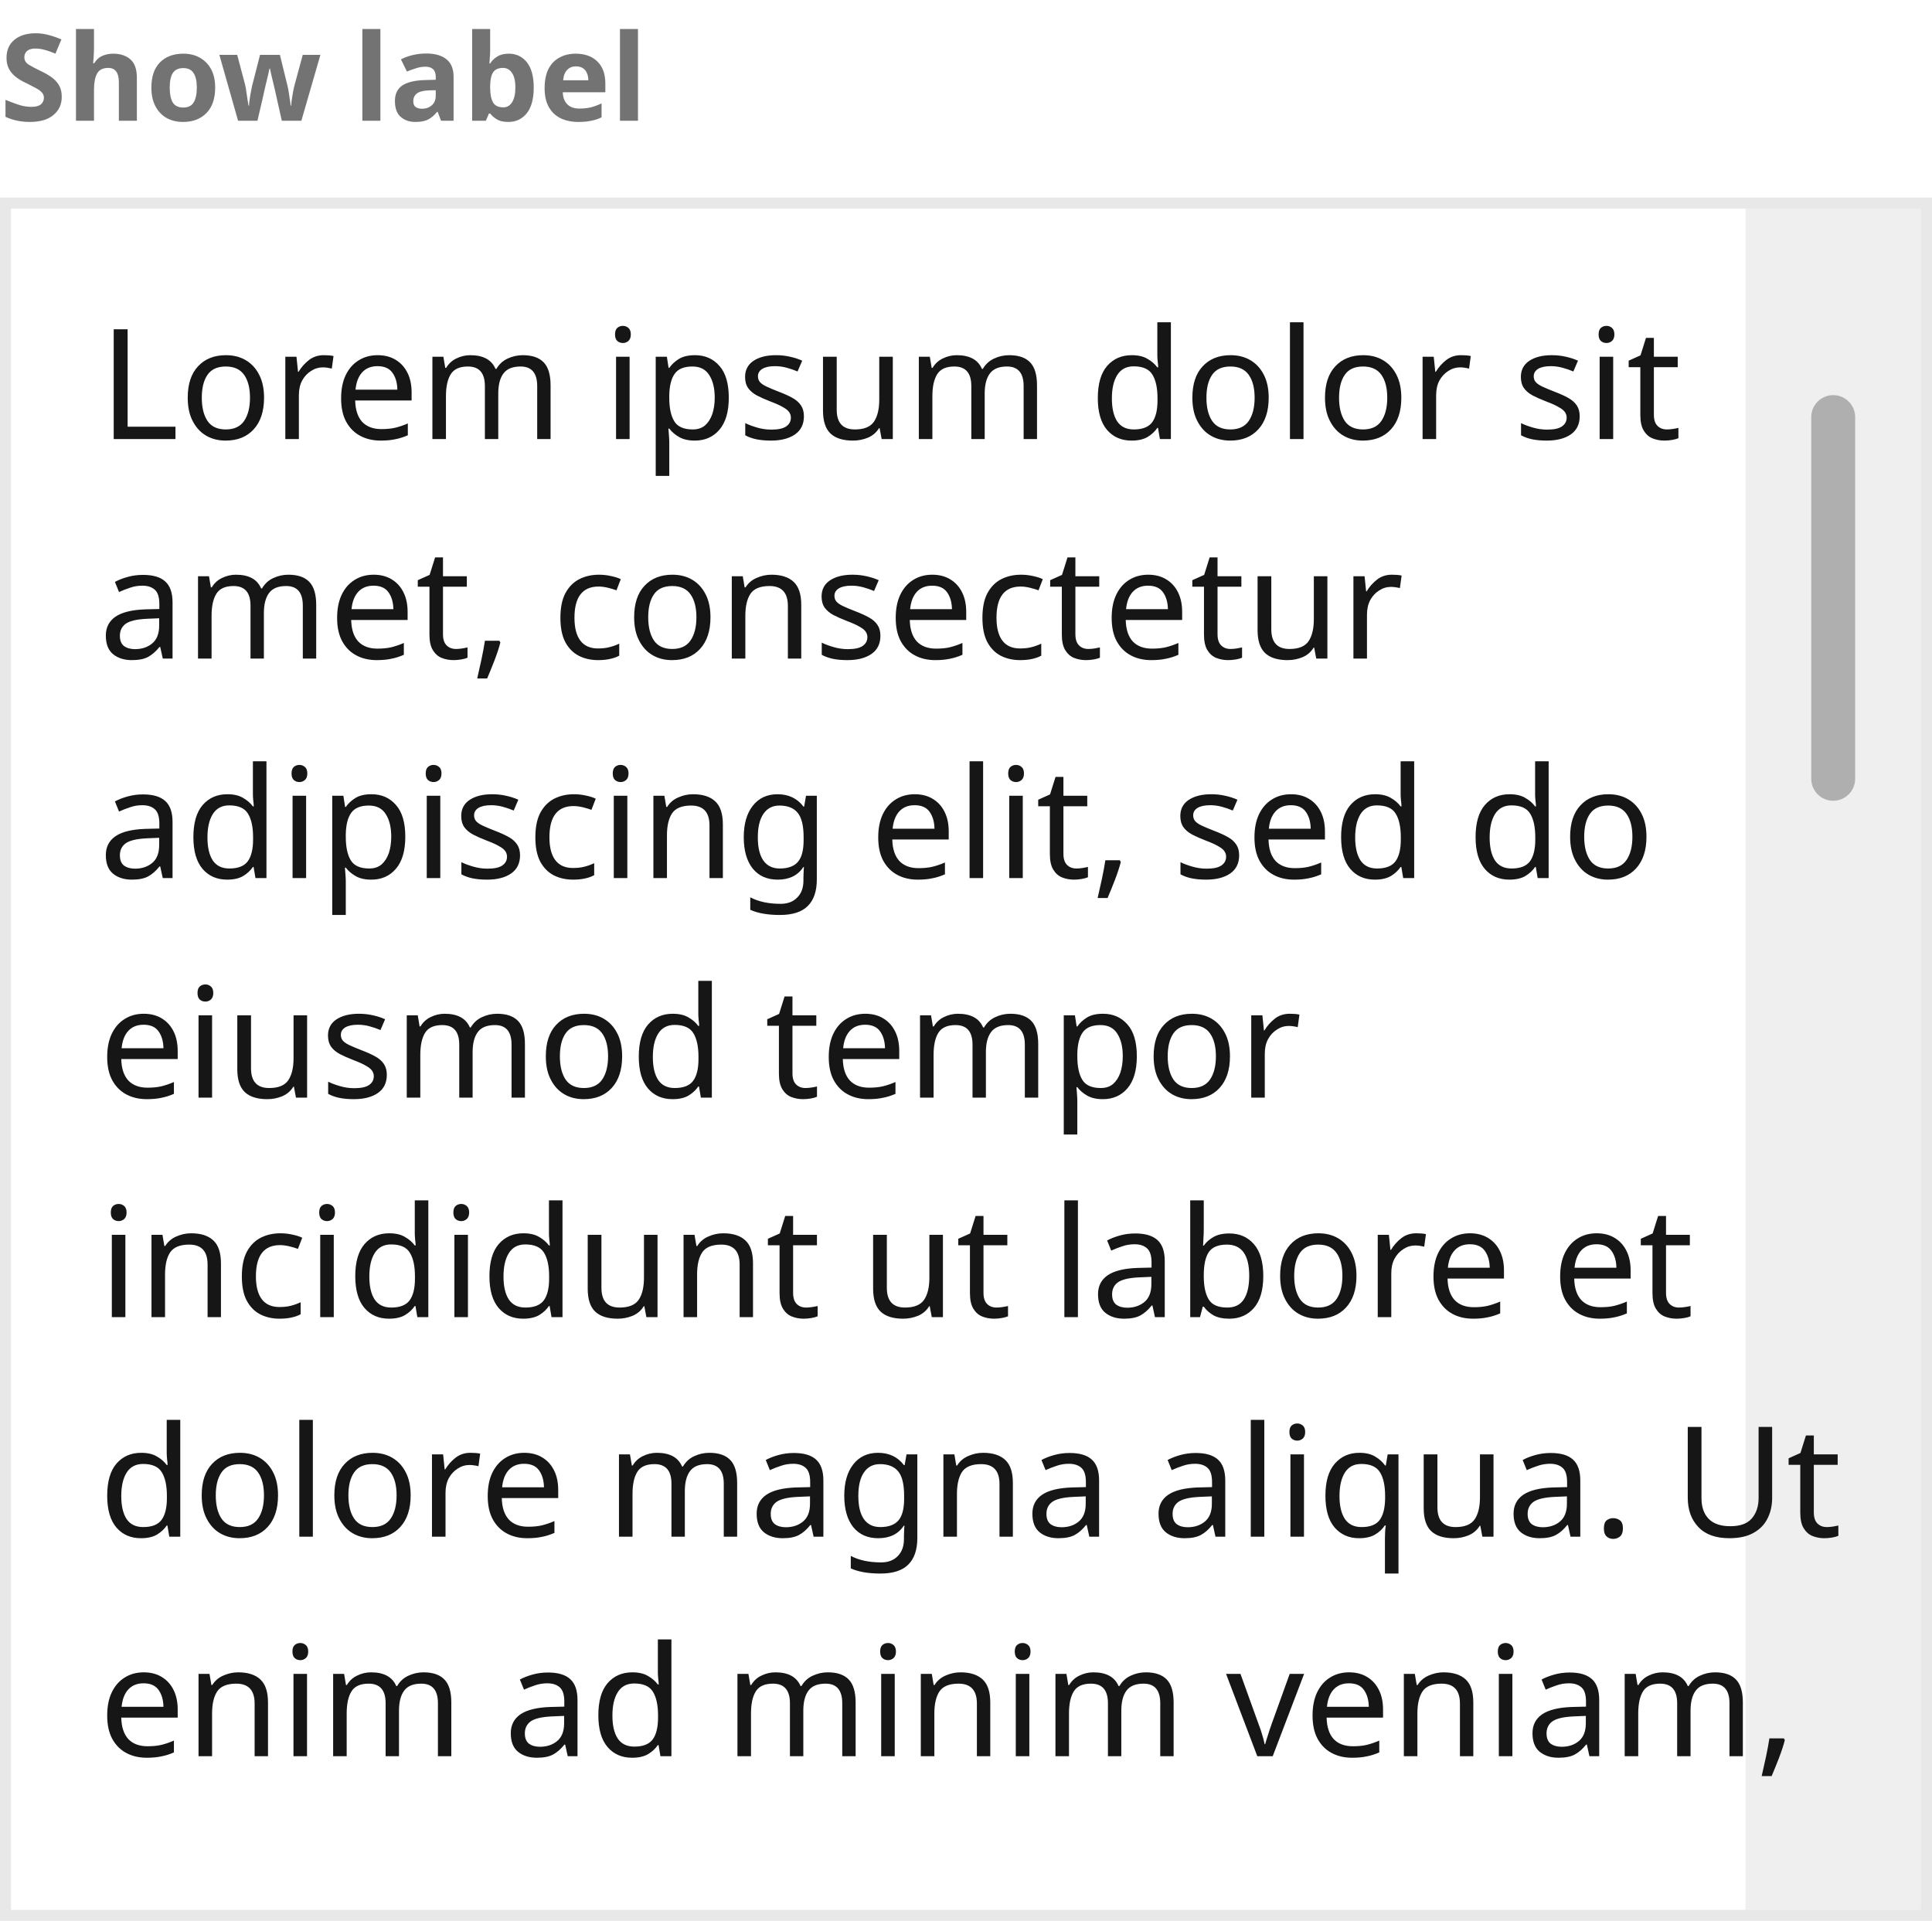
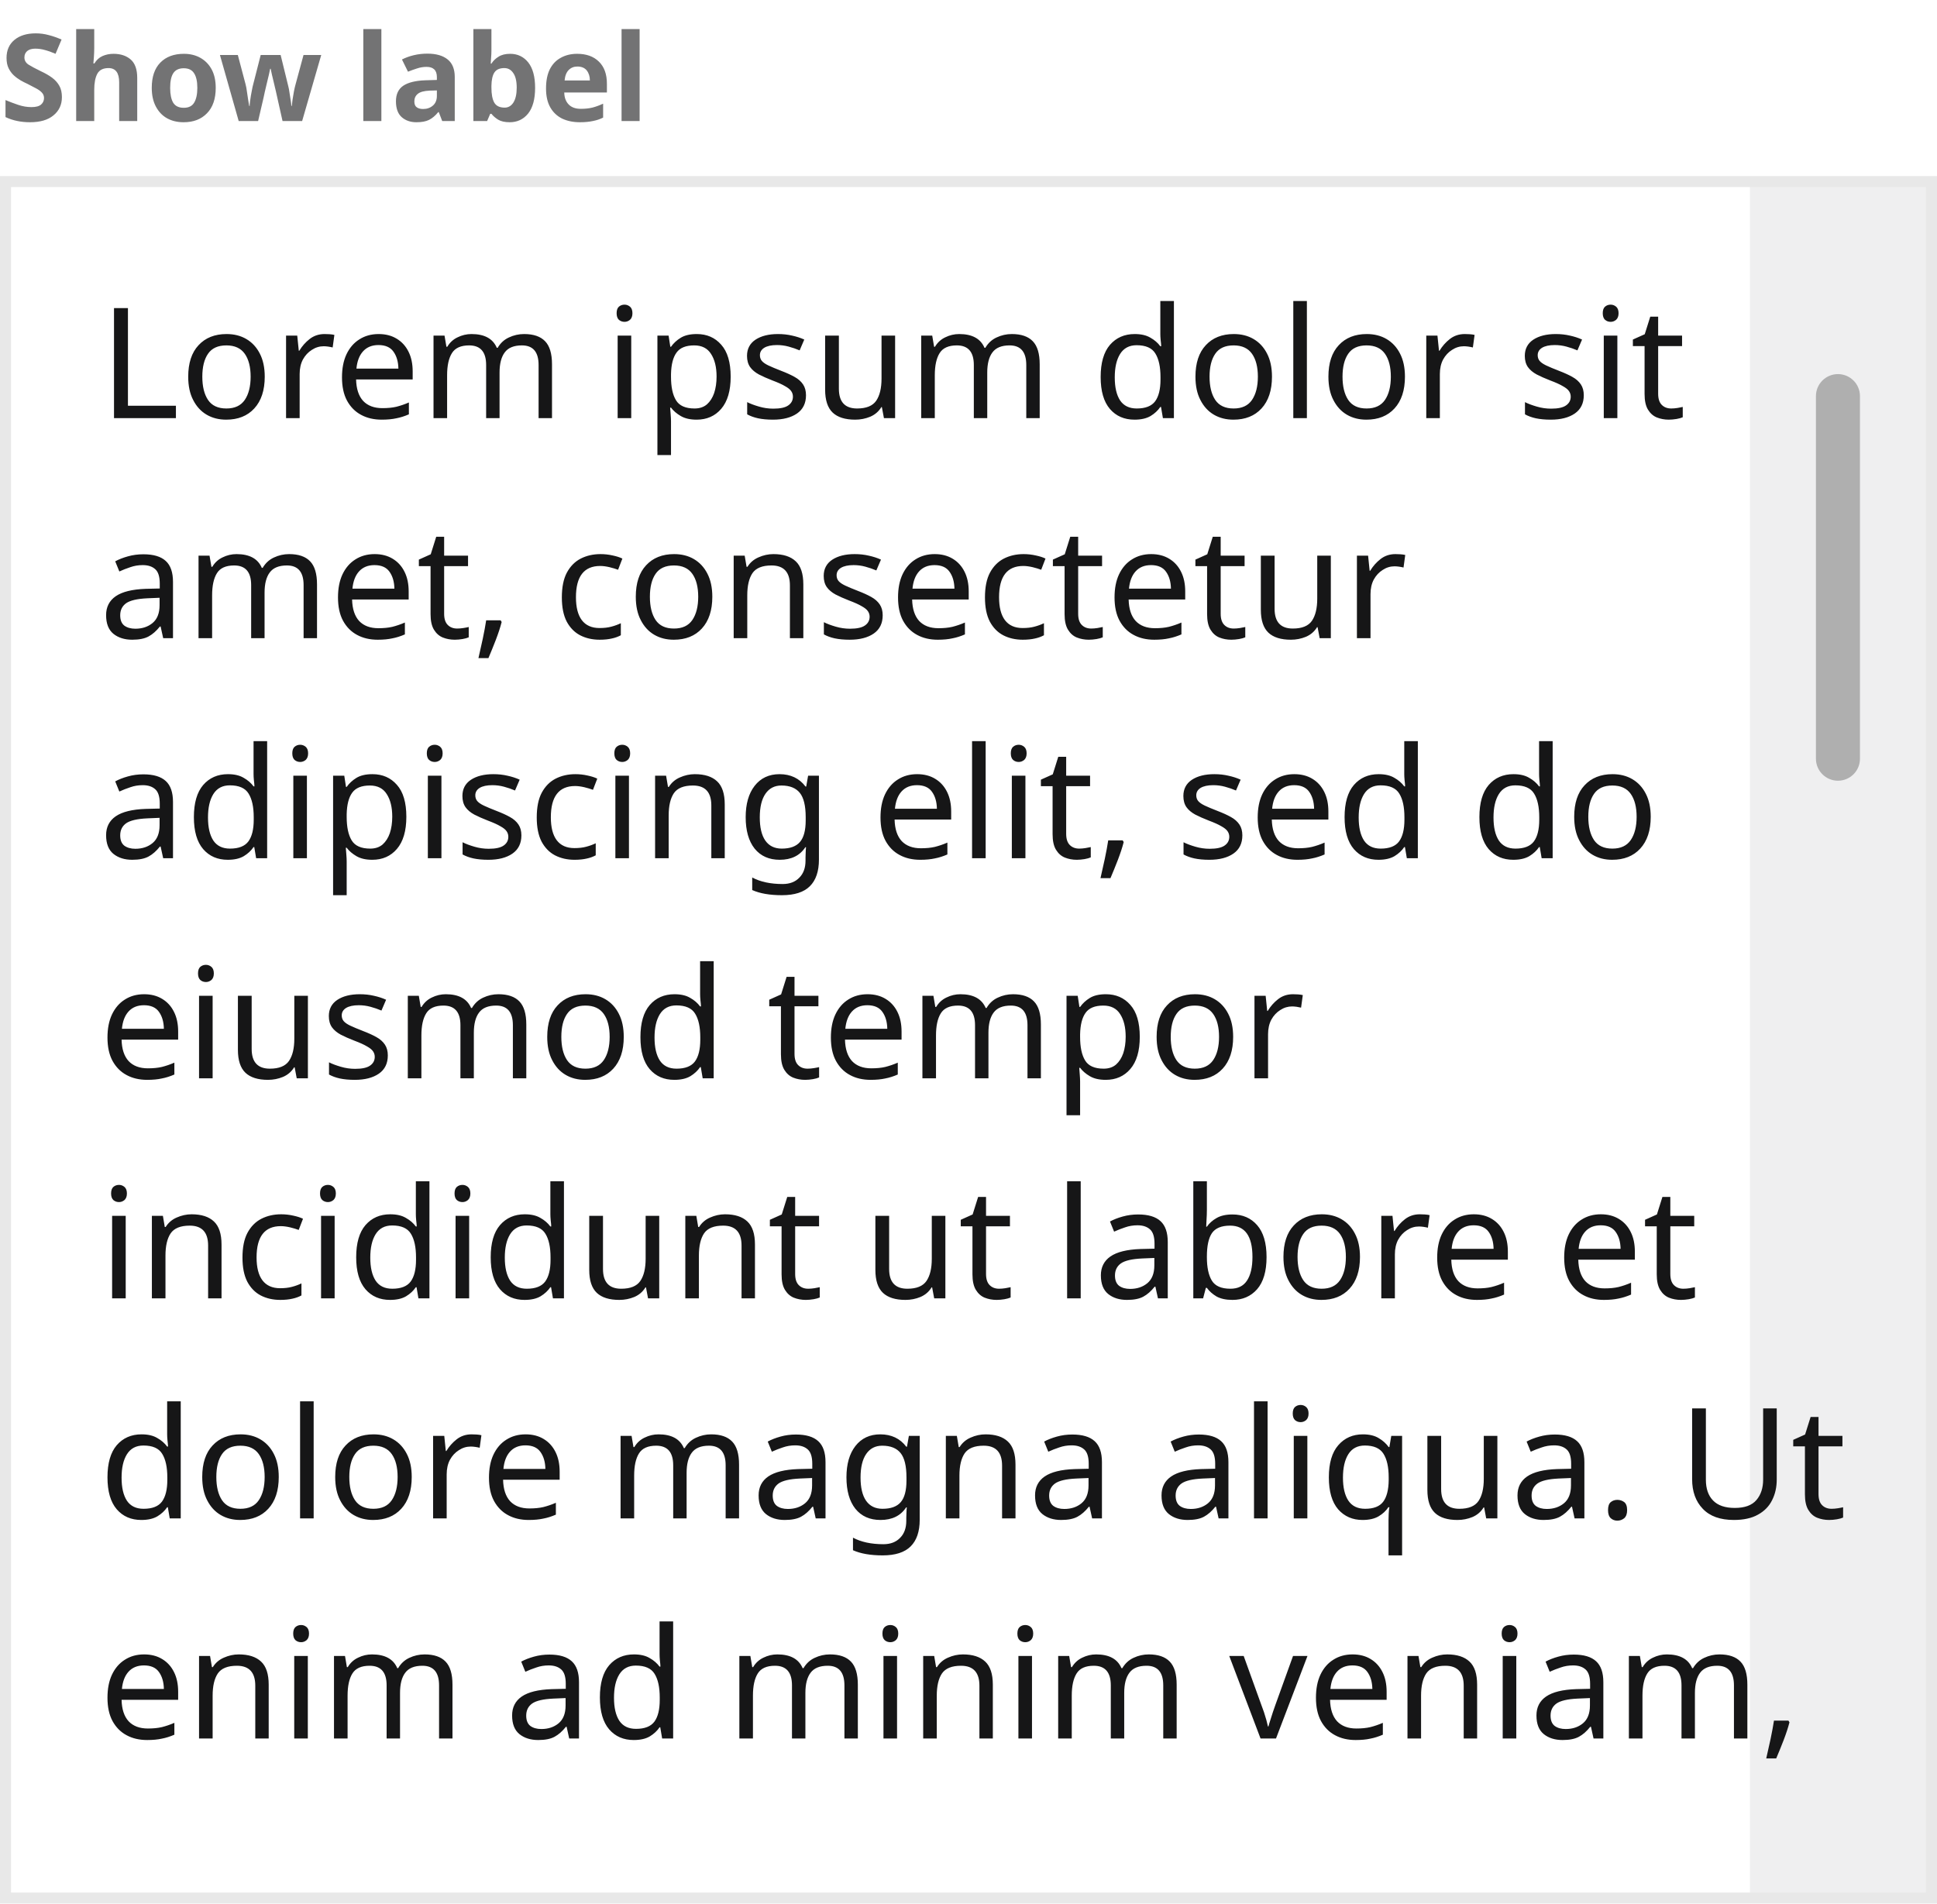
- <svg xmlns="http://www.w3.org/2000/svg" id="Inputs_TextContainer_Readonly" width="176" height="175" viewBox="0 0 176 175">
+ <svg xmlns="http://www.w3.org/2000/svg" id="Inputs_TextContainer_Readonly" width="176" height="173" viewBox="0 0 176 173">
  <defs>
    <clipPath id="clip-path">
      <rect y="1" width="176" height="14" fill="none" />
    </clipPath>
  </defs>
-   <g id="Background_Group" data-name="Background Group" transform="translate(0 18)">
+   <g id="Background_Group" data-name="Background Group" transform="translate(0 16)">
    <g id="Line" fill="none" stroke="#161617" stroke-width="1" opacity="0.1">
      <rect width="176" height="157" stroke="none" />
      <rect x="0.5" y="0.5" width="175" height="156" fill="none" />
    </g>
  </g>
-   <text id="Lorem_ipsum_dolor_sit_amet_consectetur_adipiscing_elit_sed_do_eiusmod_tempor_incididunt_ut_labore_et_dolore_magna_aliqua._Ut_enim_ad_minim_veniam_quis_nostrud_exercitation_ullamco_laboris_nisi_ut_aliquip_ex_ea_commodo_consequat._Duis_aute_irure_dolor_in" data-name="Lorem ipsum dolor sit amet, consectetur adipiscing elit, sed do eiusmod tempor incididunt ut labore et dolore magna aliqua. Ut enim ad minim veniam, quis nostrud exercitation ullamco laboris nisi ut aliquip ex ea commodo consequat. Duis aute irure dolor in" transform="translate(9 26)" fill="#161617" font-size="14" font-family="SourceSansPro-Regular, Source Sans Pro">
+   <text id="Lorem_ipsum_dolor_sit_amet_consectetur_adipiscing_elit_sed_do_eiusmod_tempor_incididunt_ut_labore_et_dolore_magna_aliqua._Ut_enim_ad_minim_veniam_quis_nostrud_exercitation_ullamco_laboris_nisi_ut_aliquip_ex_ea_commodo_consequat._Duis_aute_irure_dolor_in" data-name="Lorem ipsum dolor sit amet, consectetur adipiscing elit, sed do eiusmod tempor incididunt ut labore et dolore magna aliqua. Ut enim ad minim veniam, quis nostrud exercitation ullamco laboris nisi ut aliquip ex ea commodo consequat. Duis aute irure dolor in" transform="translate(9 24)" fill="#161617" font-size="14" font-family="SourceSansPro-Regular, Source Sans Pro">
    <tspan x="0" y="14">Lorem ipsum dolor sit </tspan>
    <tspan x="0" y="34">amet, consectetur </tspan>
    <tspan x="0" y="54">adipiscing elit, sed do </tspan>
    <tspan x="0" y="74">eiusmod tempor </tspan>
    <tspan x="0" y="94">incididunt ut labore et </tspan>
    <tspan x="0" y="114">dolore magna aliqua. Ut </tspan>
    <tspan x="0" y="134">enim ad minim veniam, </tspan>
  </text>
-   <g id="Navigation_Scrollbar_16" transform="translate(159 19)">
+   <g id="Navigation_Scrollbar_16" transform="translate(159 17)">
    <rect id="White_Background" data-name="White Background" width="16" height="155" fill="#161617" opacity="0.07" />
    <rect id="Drag_Handle" data-name="Drag Handle" width="4" height="36.954" rx="2" transform="translate(6 17)" fill="#161617" opacity="0.3" />
  </g>
  <g id="Label_L" data-name="Label L" transform="translate(0 -1)" clip-path="url(#clip-path)" style="isolation: isolate">
    <text id="Show_label" data-name="Show label" transform="translate(0 12)" fill="#161617" font-size="11" font-family="SourceSansPro-Semibold, Source Sans Pro" font-weight="600" opacity="0.6">
      <tspan x="0" y="0">Show label</tspan>
    </text>
  </g>
</svg>
